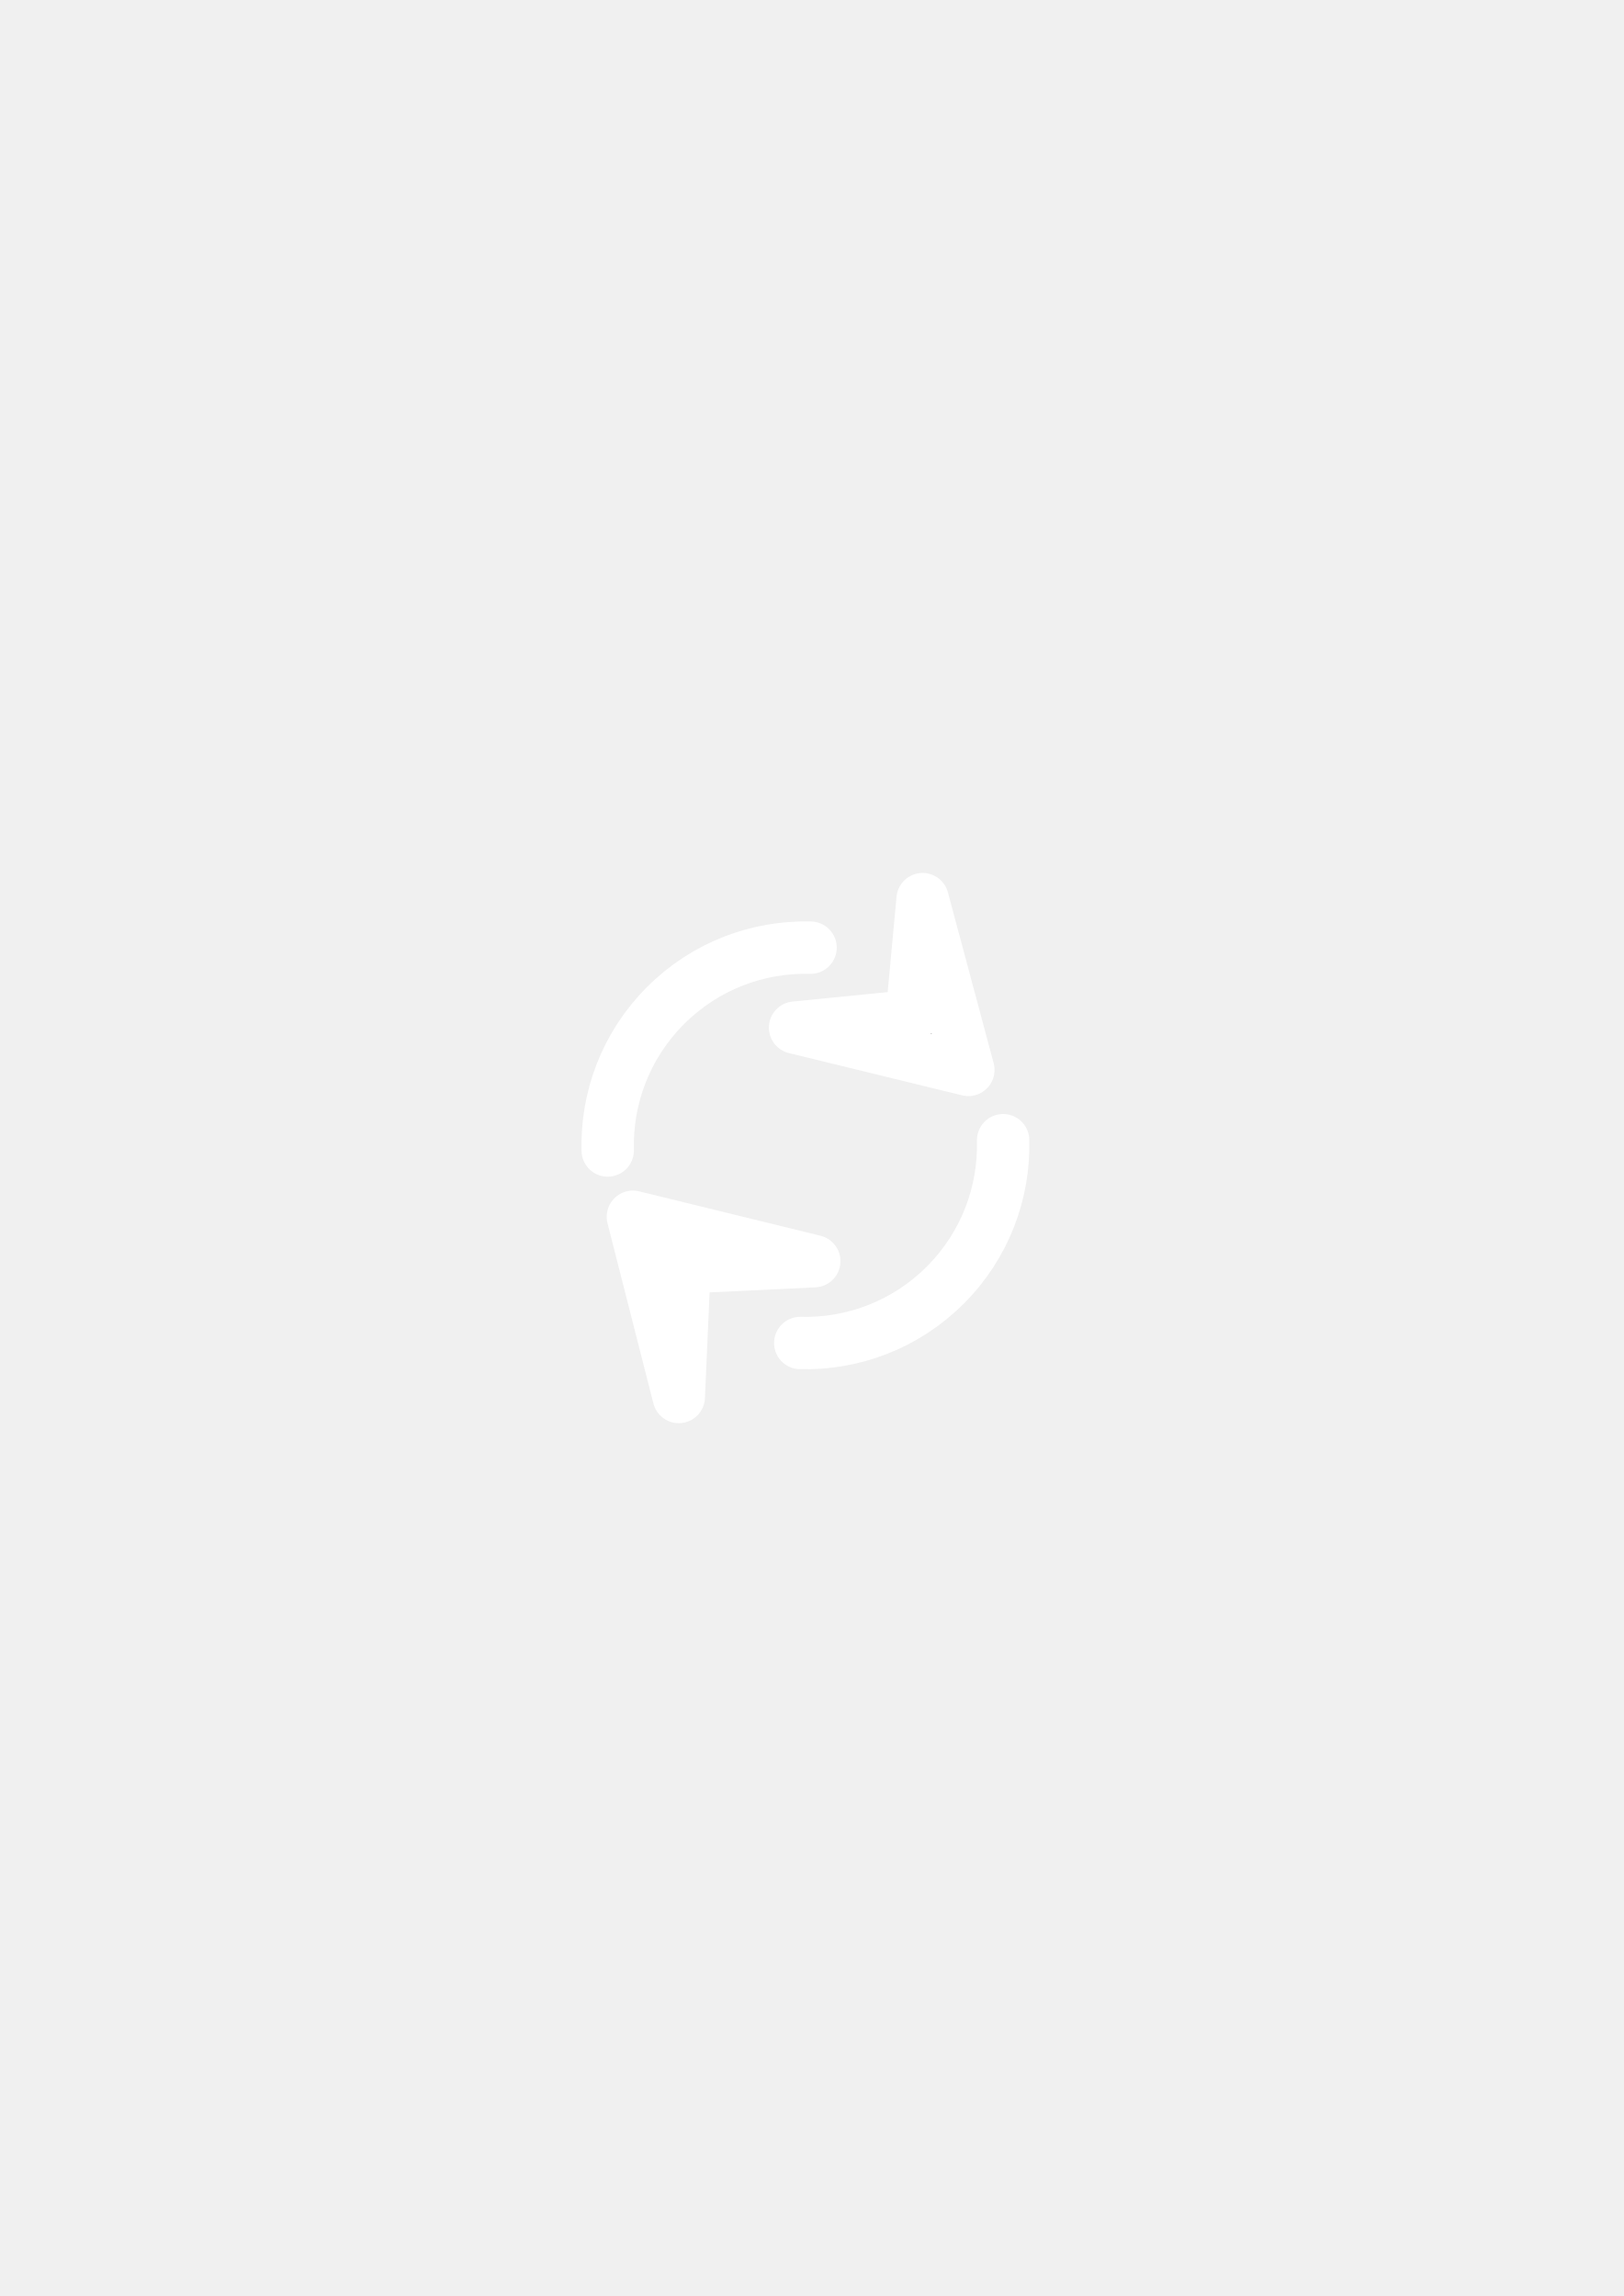
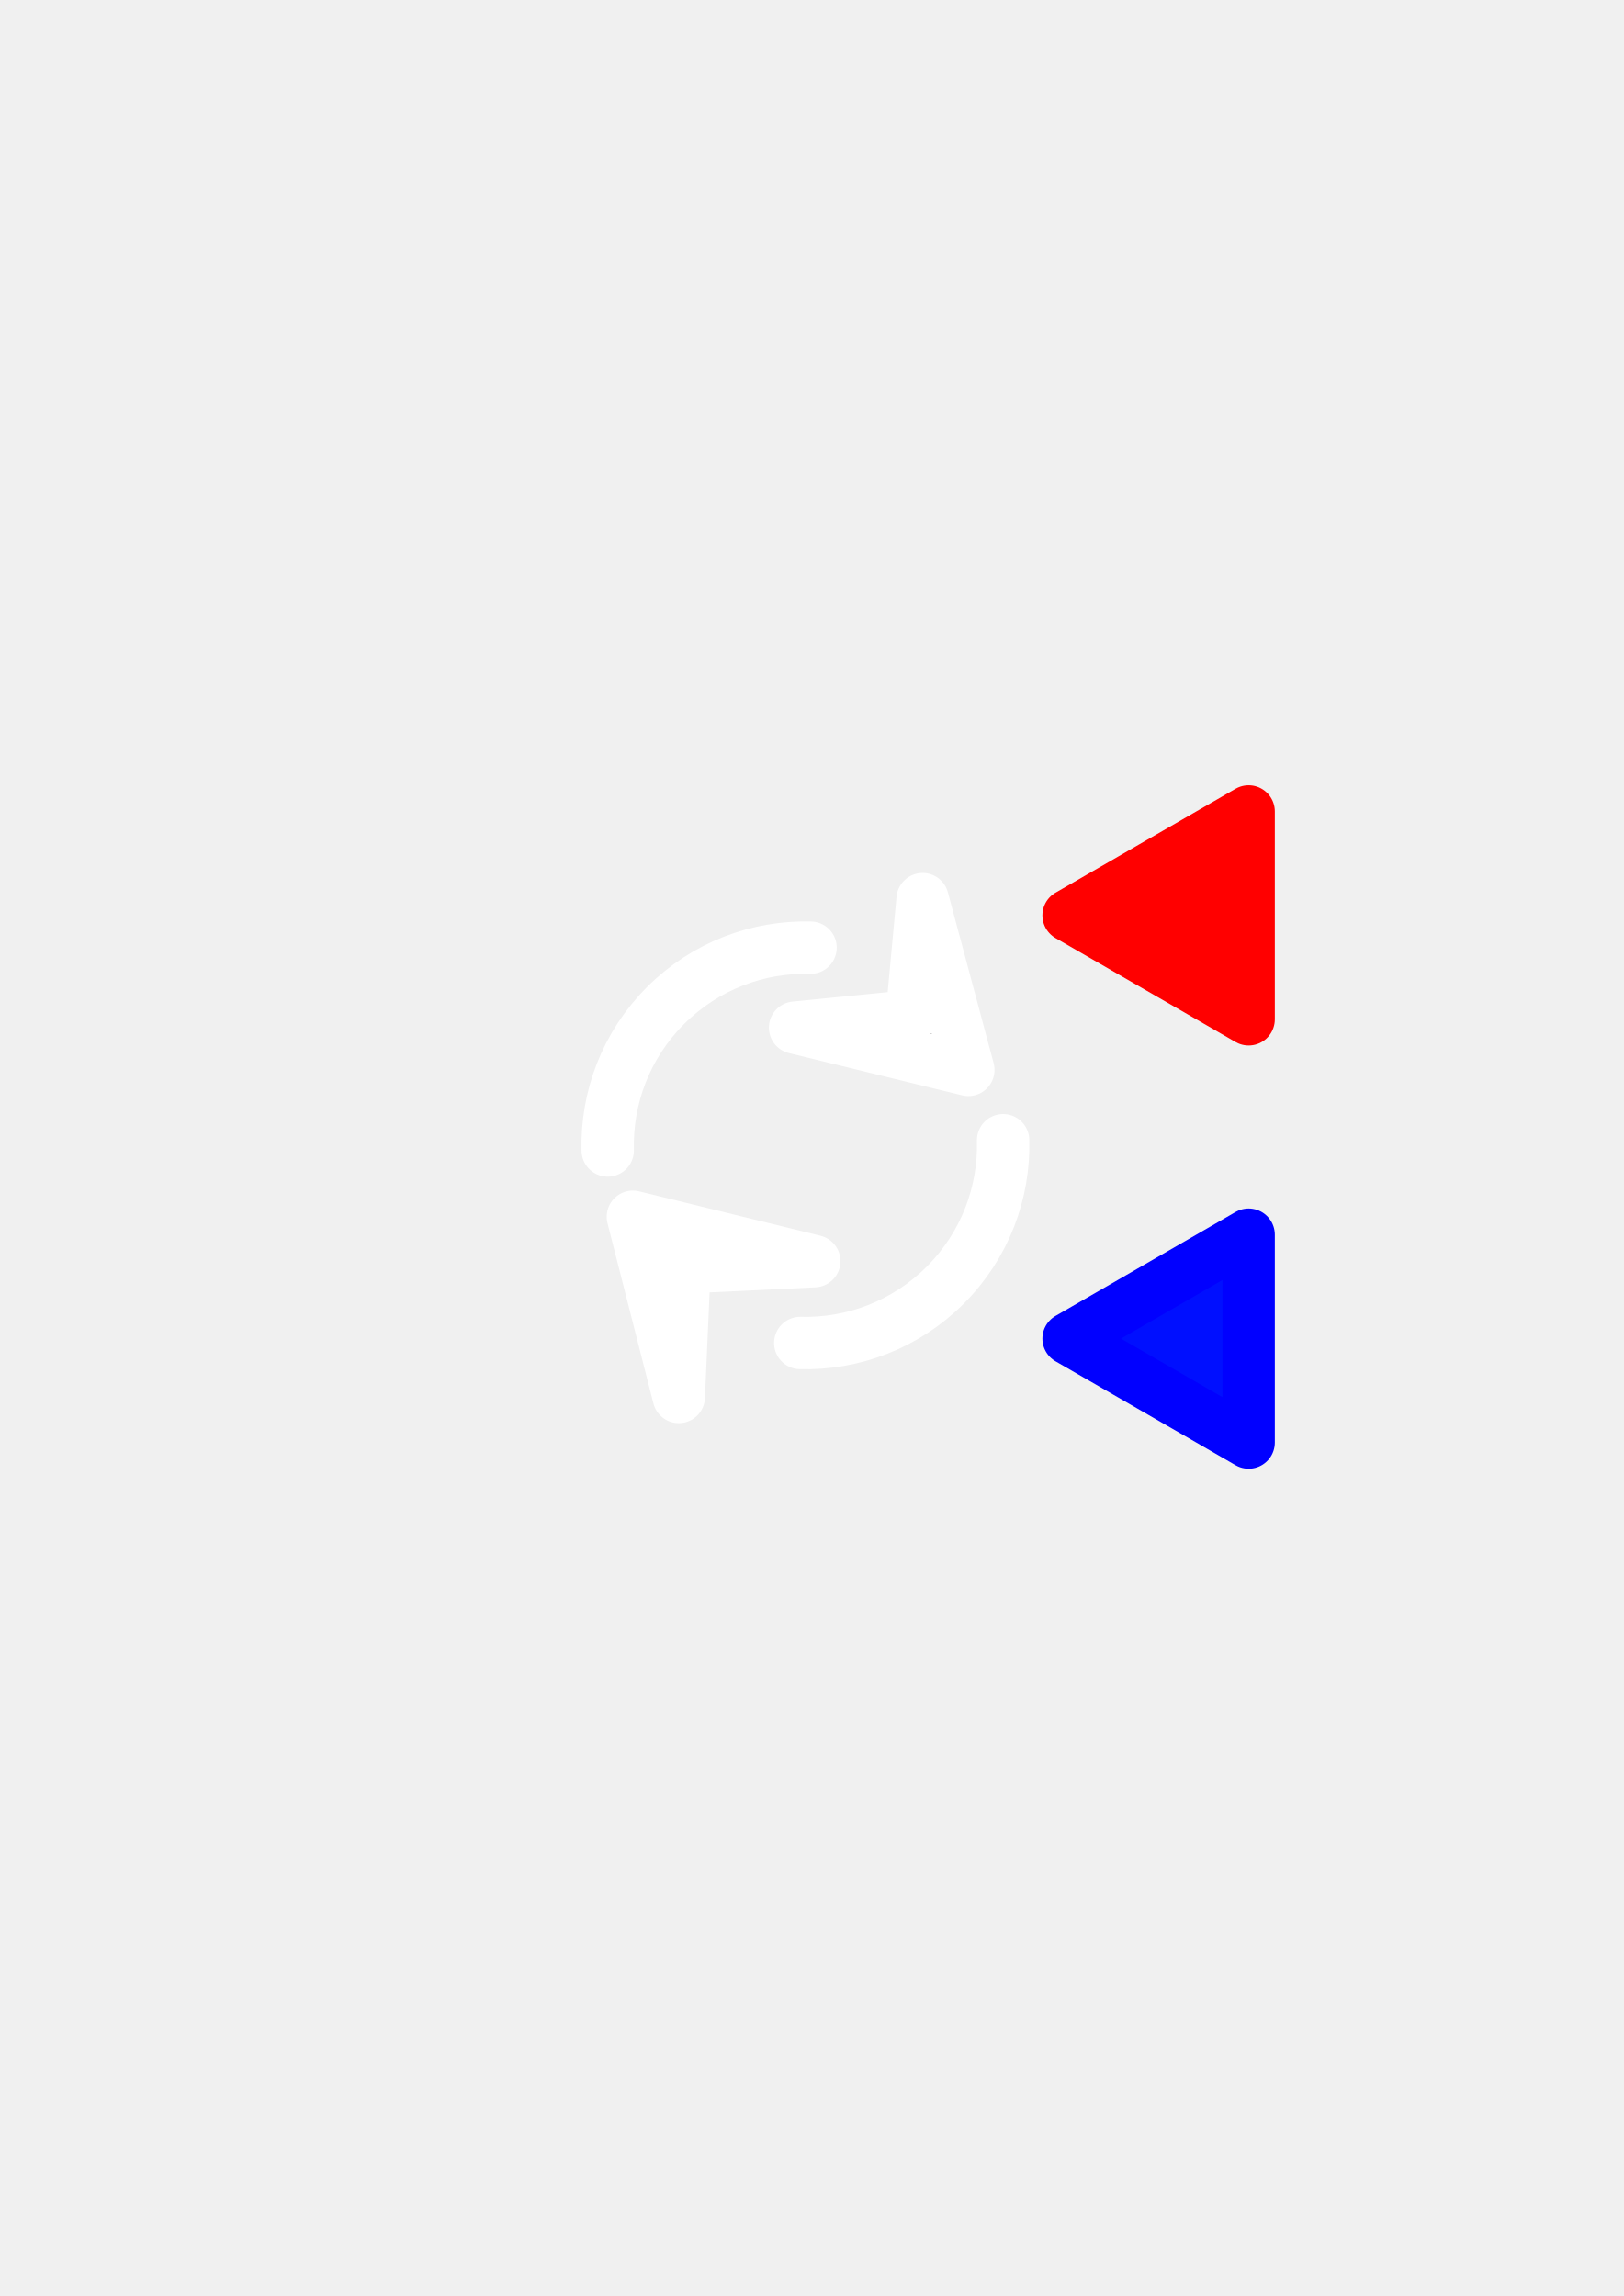
<svg xmlns="http://www.w3.org/2000/svg" width="744.094" height="1052.362" id="svg2" version="1.1">
  <defs id="defs4" />
  <g id="layer1">
    <path style="color:#000000;fill:none;stroke:#ffffff;stroke-width:24;stroke-linecap:round;stroke-linejoin:round;stroke-miterlimit:4;stroke-opacity:1;stroke-dasharray:none;marker:none;visibility:visible;display:inline;overflow:visible;enable-background:accumulate" d="m 371.446,434.357 c -23.972,-0.618 -48.142,8.22 -66.437,26.515 -18.298,18.298 -27.136,42.474 -26.515,66.45" id="path3802" />
    <path style="color:#000000;fill:none;stroke:#ffffff;stroke-width:24;stroke-linecap:round;stroke-linejoin:round;stroke-miterlimit:4;stroke-opacity:1;stroke-dasharray:none;marker:none;visibility:visible;display:inline;overflow:visible;enable-background:accumulate" d="m 366.731,615.559 c 23.976,0.622 48.152,-8.217 66.45,-26.515 18.295,-18.295 27.133,-42.465 26.515,-66.437" id="path3811" />
    <path style="color:#000000;fill:#000000;fill-opacity:1;stroke:#ffffff;stroke-width:24;stroke-linecap:butt;stroke-linejoin:round;stroke-miterlimit:4;stroke-opacity:1;marker:none;visibility:visible;display:inline;overflow:visible;enable-background:accumulate" d="m 373.155,578.056 -83.126,-20.355 21.033,82.599 2.614,-59.407 z" id="path2998" />
    <path style="color:#000000;fill:#000000;fill-opacity:1;stroke:#ffffff;stroke-width:24;stroke-linecap:butt;stroke-linejoin:round;stroke-miterlimit:4;stroke-opacity:1;marker:none;visibility:visible;display:inline;overflow:visible;enable-background:accumulate" d="m 364.361,471.008 79.401,19.377 -20.957,-78.273 -4.977,53.58 z" id="path2998-6" />
+     <path style="color:#000000;fill:#ff0000;fill-opacity:1;fill-rule:nonzero;stroke:#ff0000;stroke-width:24;stroke-linecap:round;stroke-linejoin:round;stroke-miterlimit:4;stroke-opacity:1;stroke-dasharray:none;marker:none;visibility:visible;display:inline;overflow:visible;enable-background:accumulate" id="path3956" d="m 591.024,348.241 82.508,-47.636 0,95.273 z" transform="translate(-101.3168,71.31452)" />
+     <path style="color:#000000;fill:#000fff;fill-opacity:1;fill-rule:nonzero;stroke:#0100ff;stroke-width:24;stroke-linecap:round;stroke-linejoin:round;stroke-miterlimit:4;stroke-opacity:1;stroke-dasharray:none;marker:none;visibility:visible;display:inline;overflow:visible;enable-background:accumulate" id="path3956-1" d="m 591.024,348.241 82.508,-47.636 0,95.273 z" transform="translate(-101.3168,265.3019)" />
  </g>
</svg>
